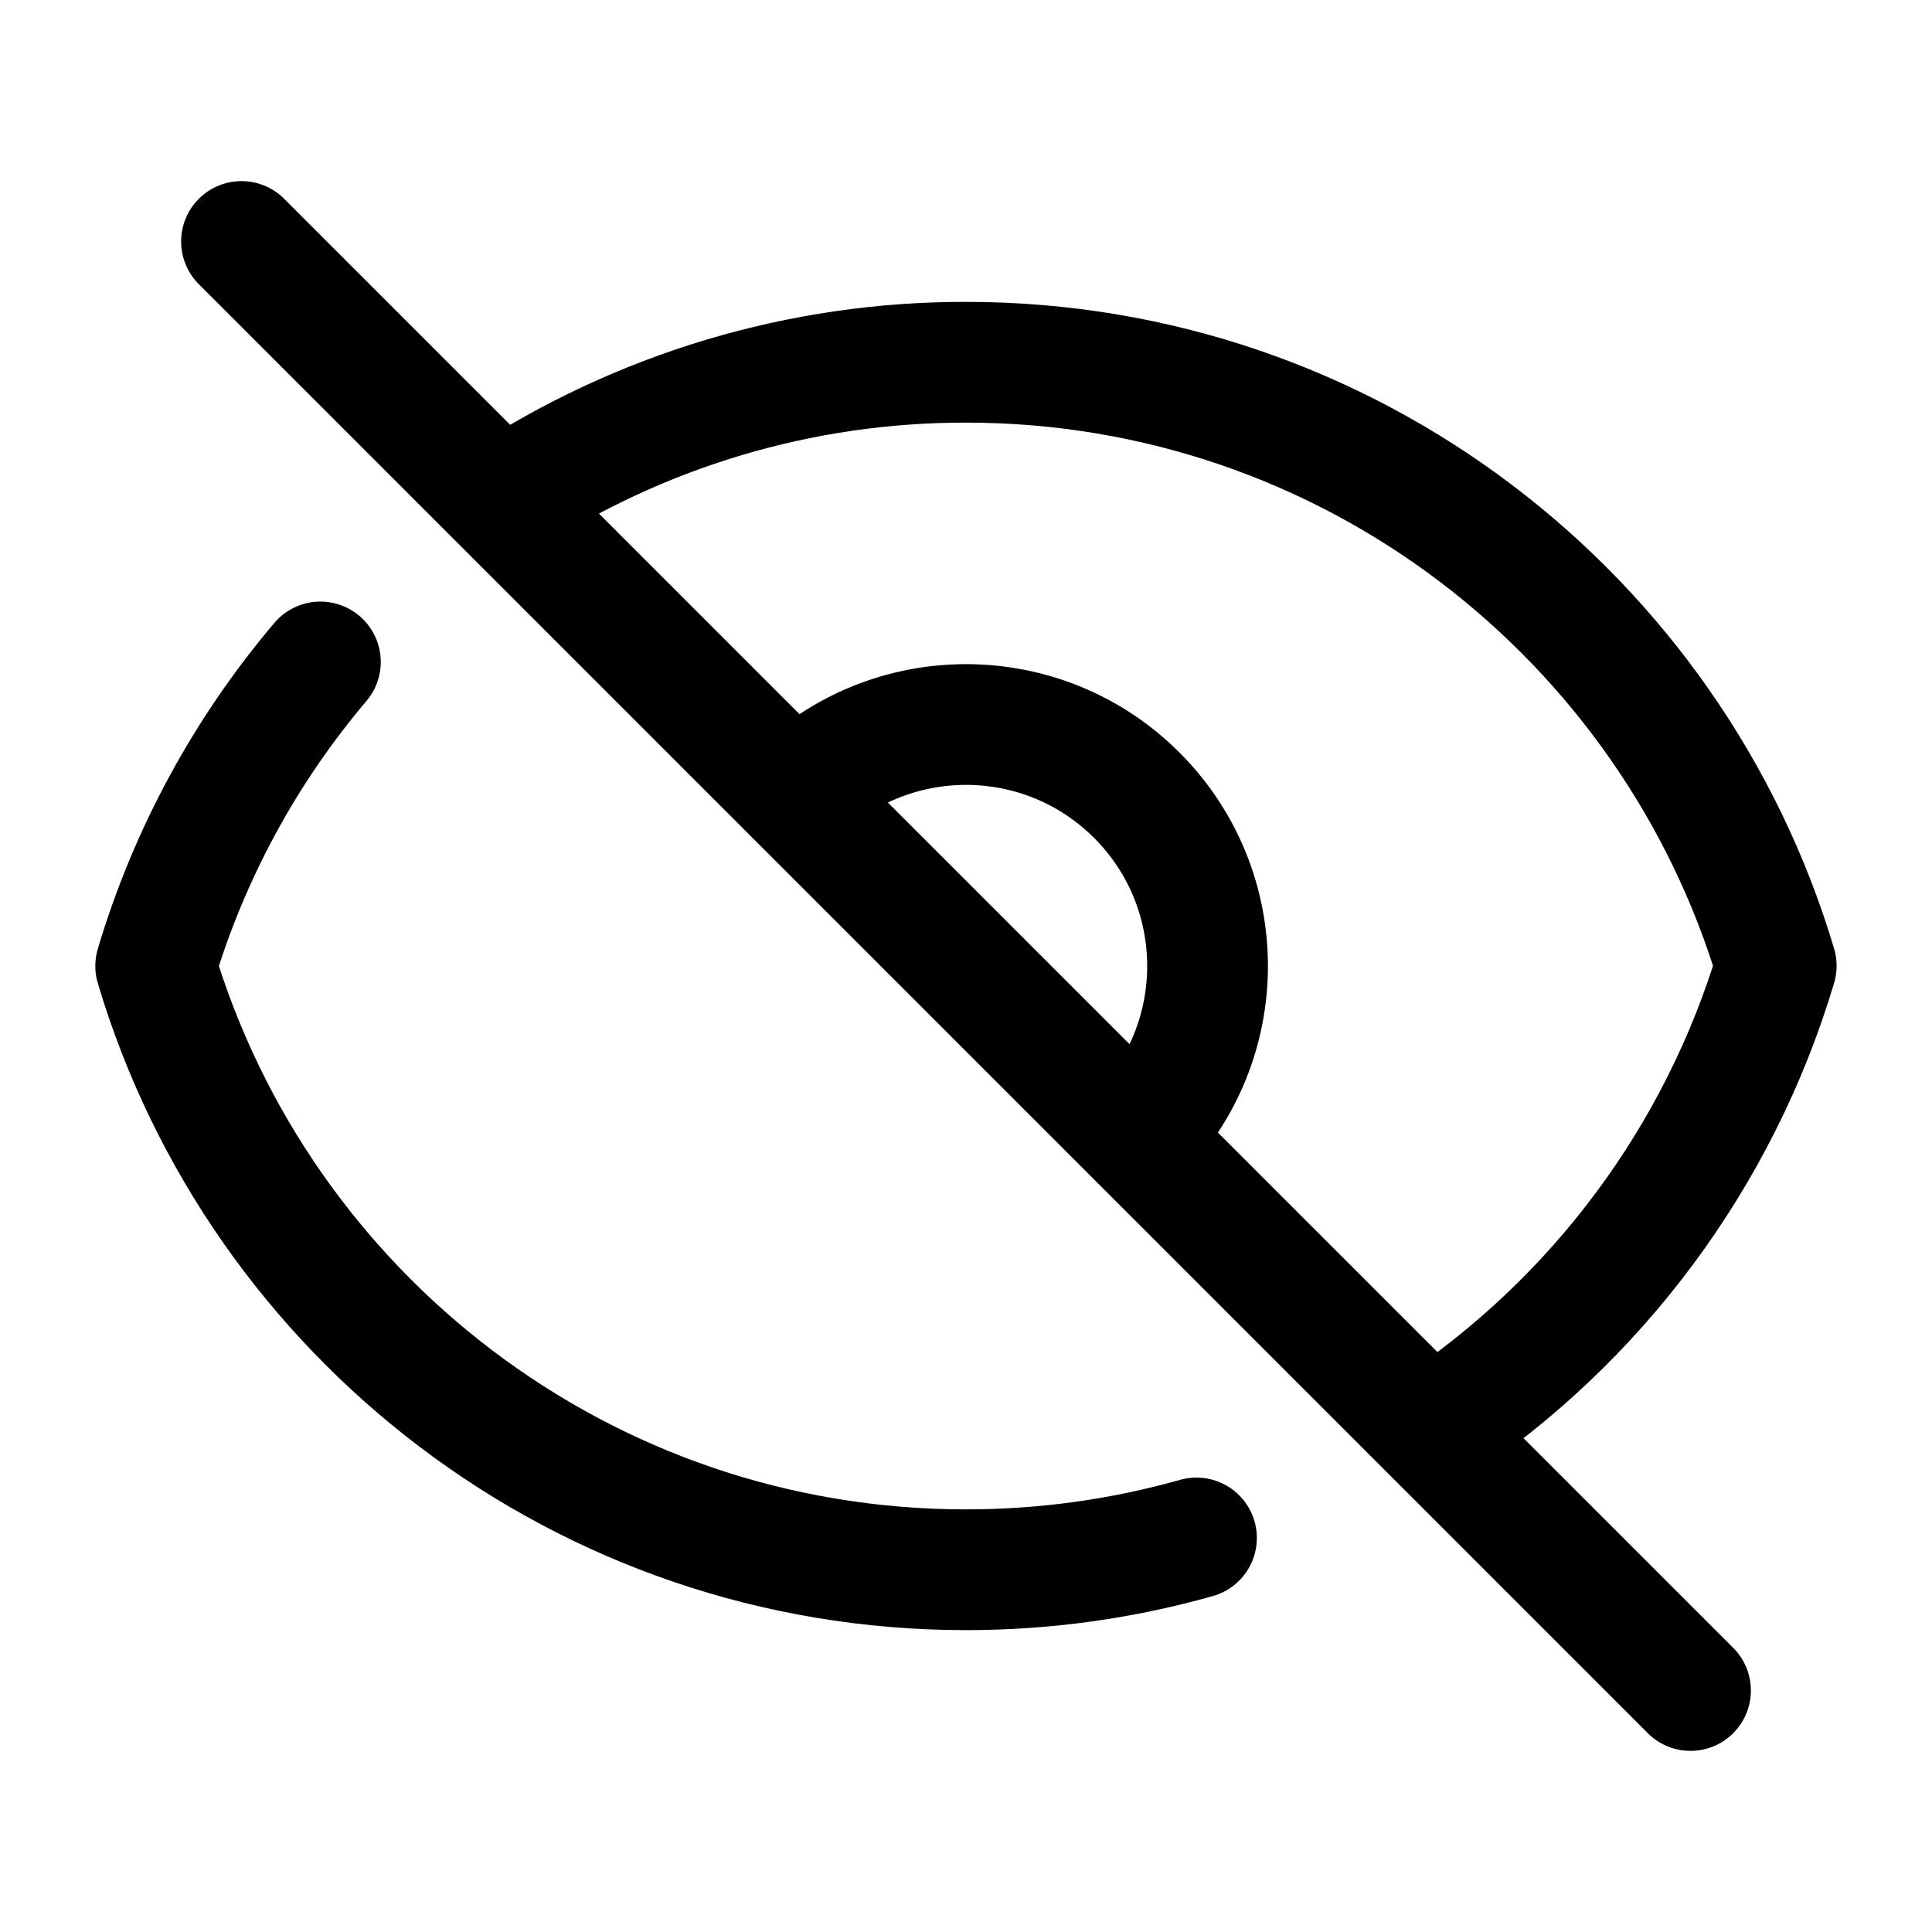
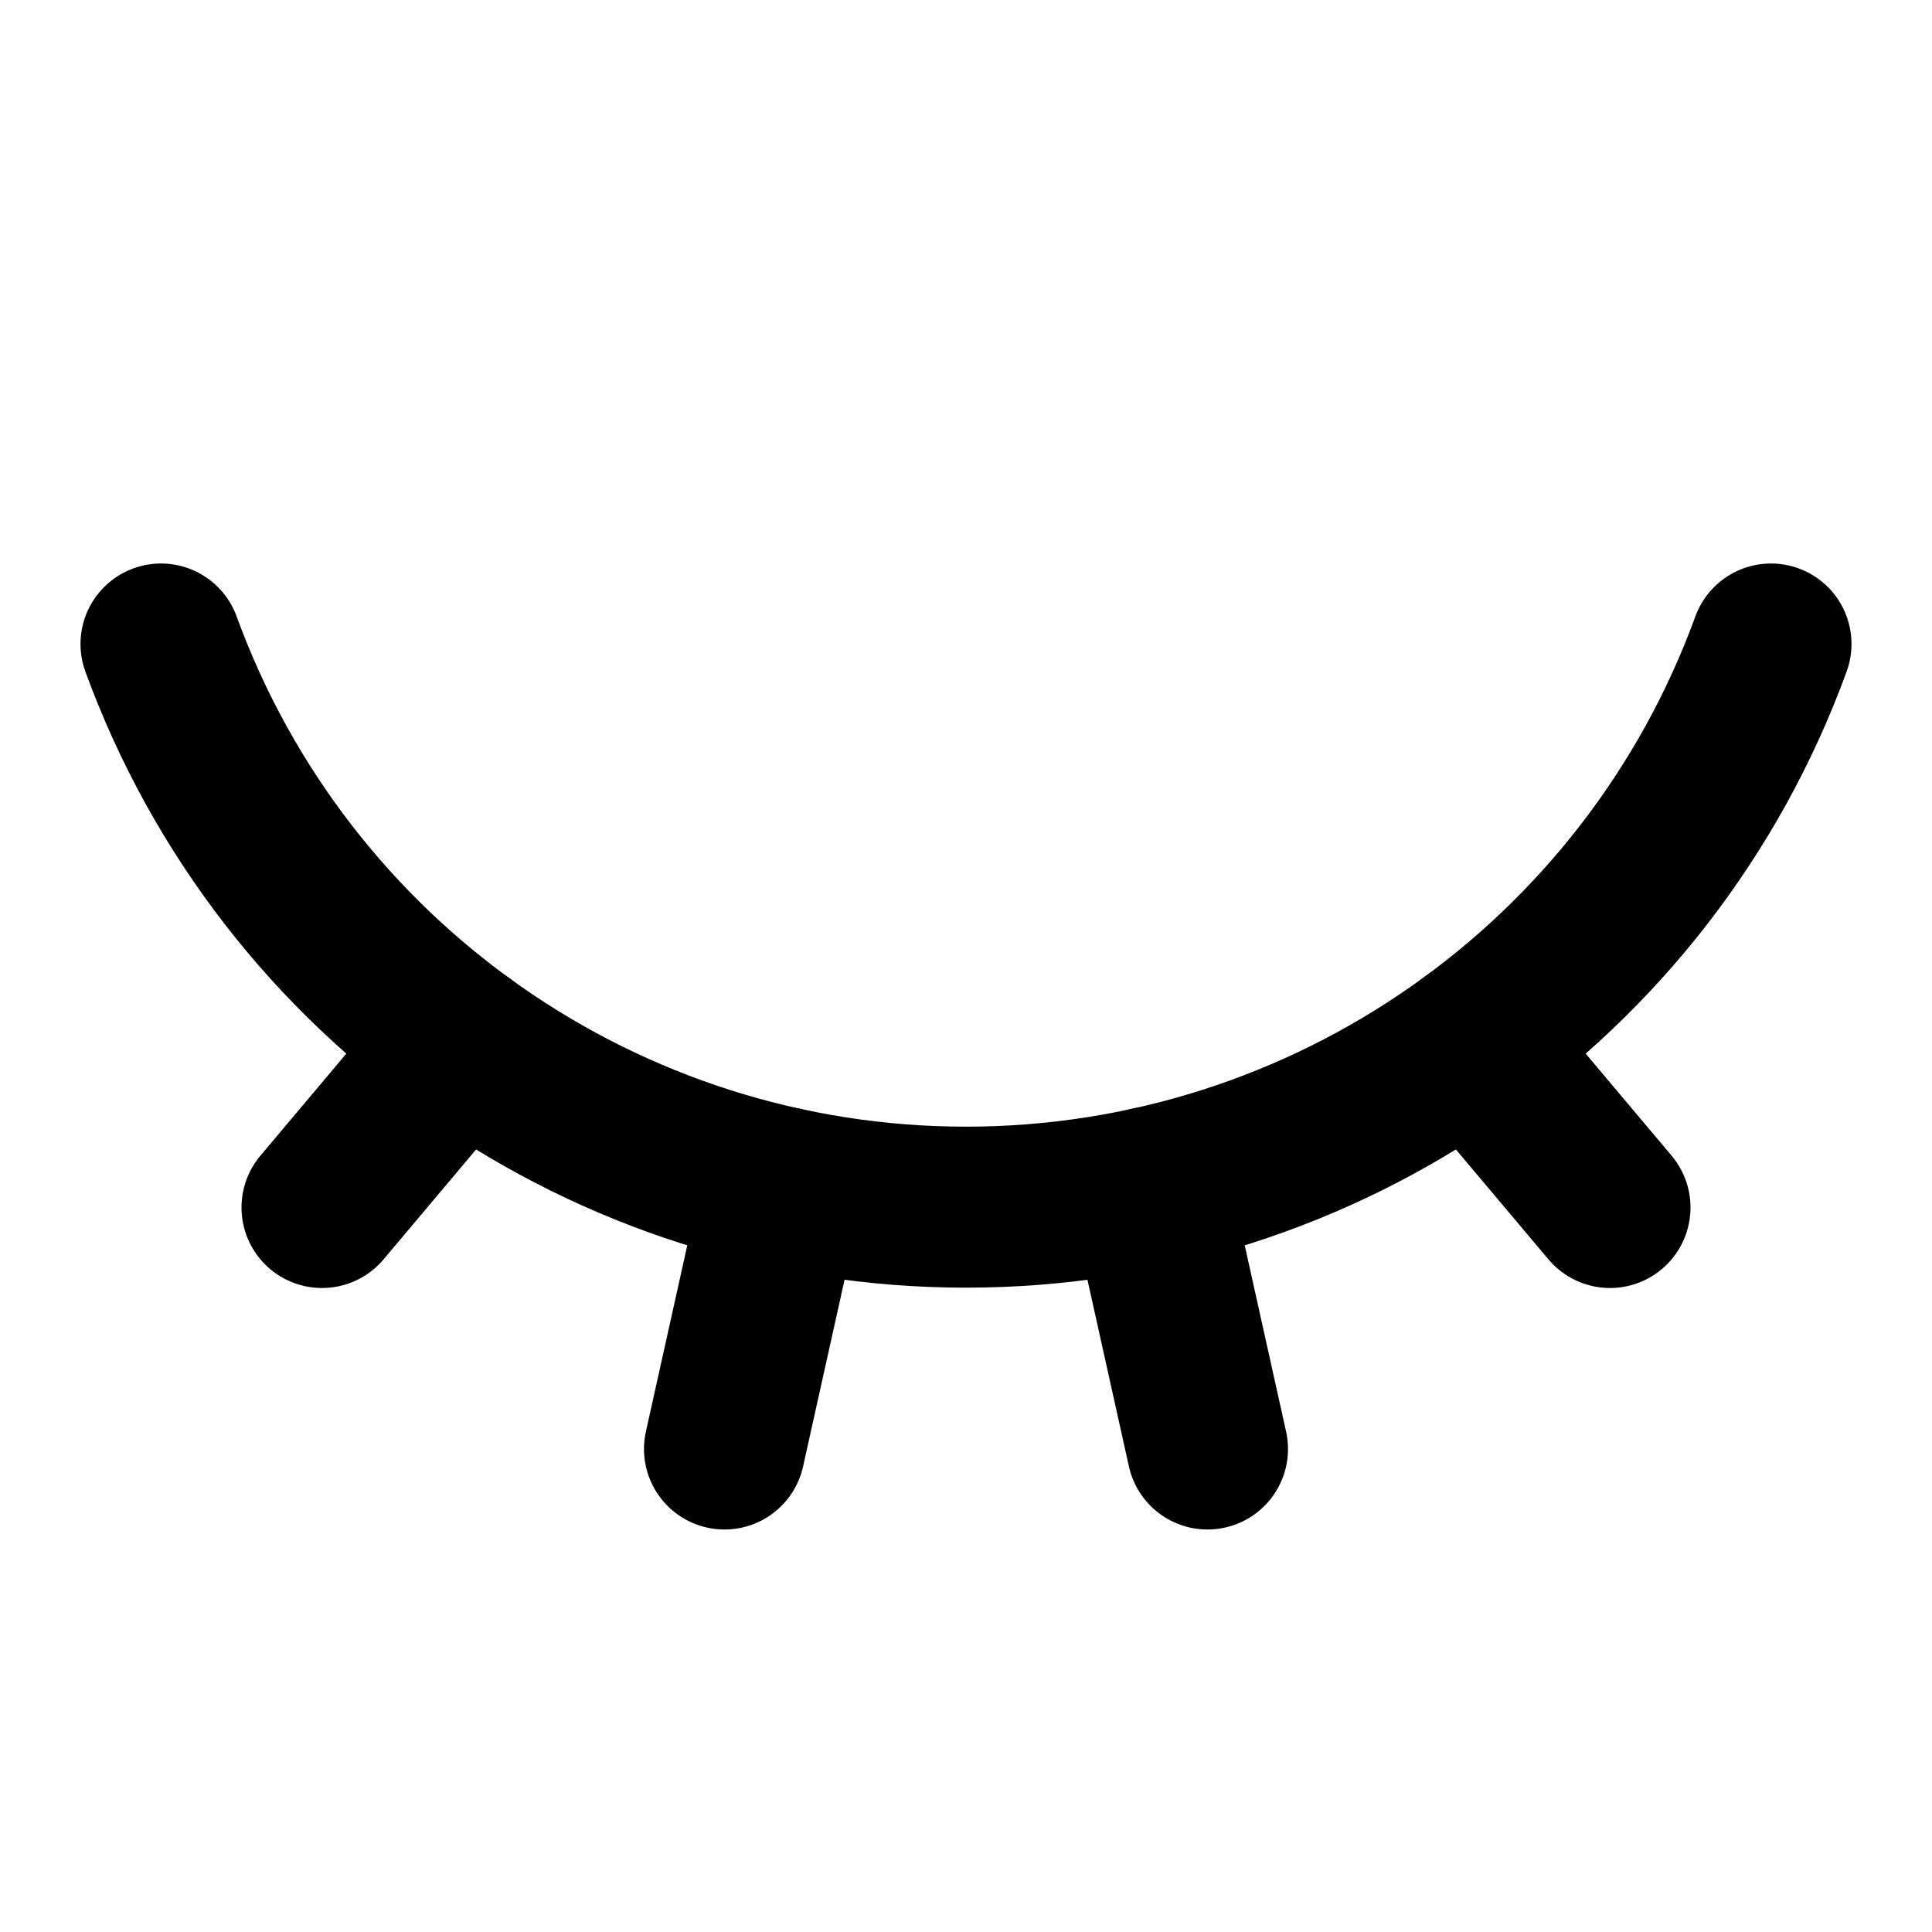
- <svg xmlns="http://www.w3.org/2000/svg" fill="none" viewBox="0 0 24 24" stroke-width="1.5" stroke="currentColor" class="size-6">
-   <path stroke-linecap="round" stroke-linejoin="round" d="M3.98 8.223A10.477 10.477 0 0 0 1.934 12C3.226 16.338 7.244 19.5 12 19.5c.993 0 1.953-.138 2.863-.395M6.228 6.228A10.451 10.451 0 0 1 12 4.5c4.756 0 8.773 3.162 10.065 7.498a10.522 10.522 0 0 1-4.293 5.774M6.228 6.228 3 3m3.228 3.228 3.65 3.65m7.894 7.894L21 21m-3.228-3.228-3.65-3.65m0 0a3 3 0 1 0-4.243-4.243m4.242 4.242L9.88 9.88" />
+ <svg xmlns="http://www.w3.org/2000/svg" width="24" height="24" viewBox="0 0 24 24" fill="none" stroke="currentColor" stroke-width="2" stroke-linecap="round" stroke-linejoin="round" class="lucide lucide-eye-closed preview-icon">
+   <path d="m15 18-.722-3.25" />
+   <path d="M2 8a10.645 10.645 0 0 0 20 0" />
+   <path d="m20 15-1.726-2.05" />
+   <path d="m4 15 1.726-2.05" />
+   <path d="m9 18 .722-3.25" />
</svg>
